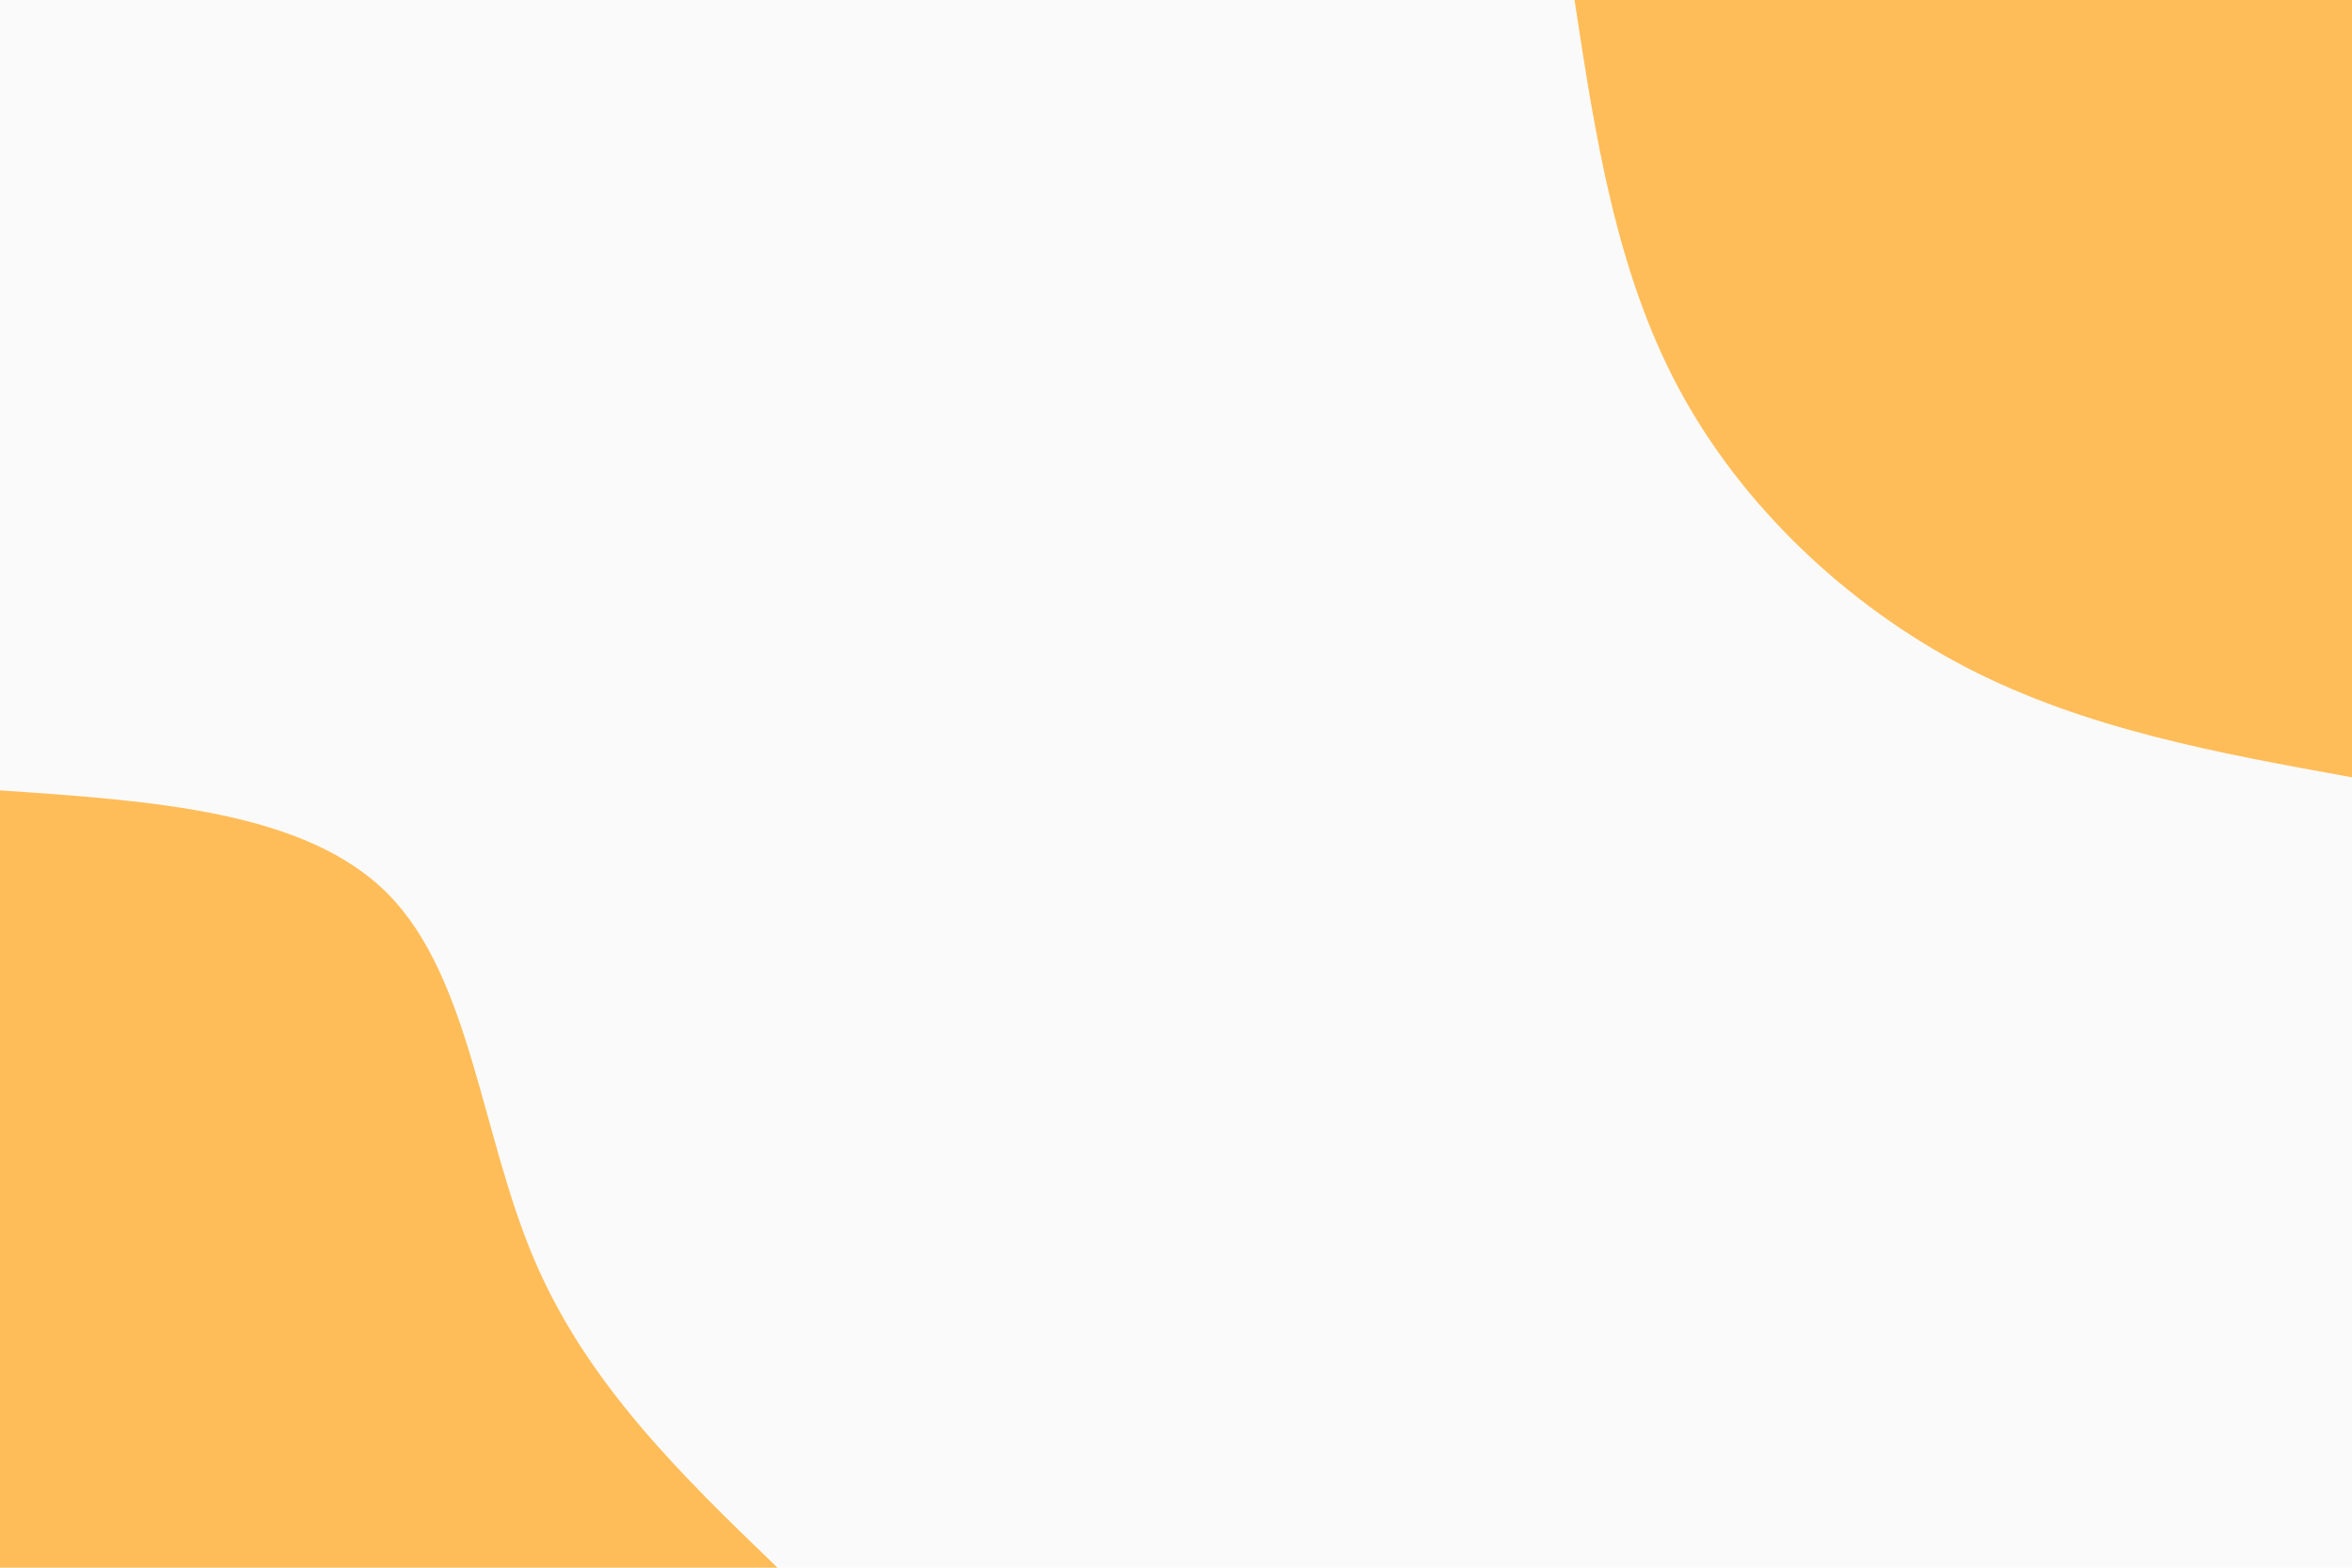
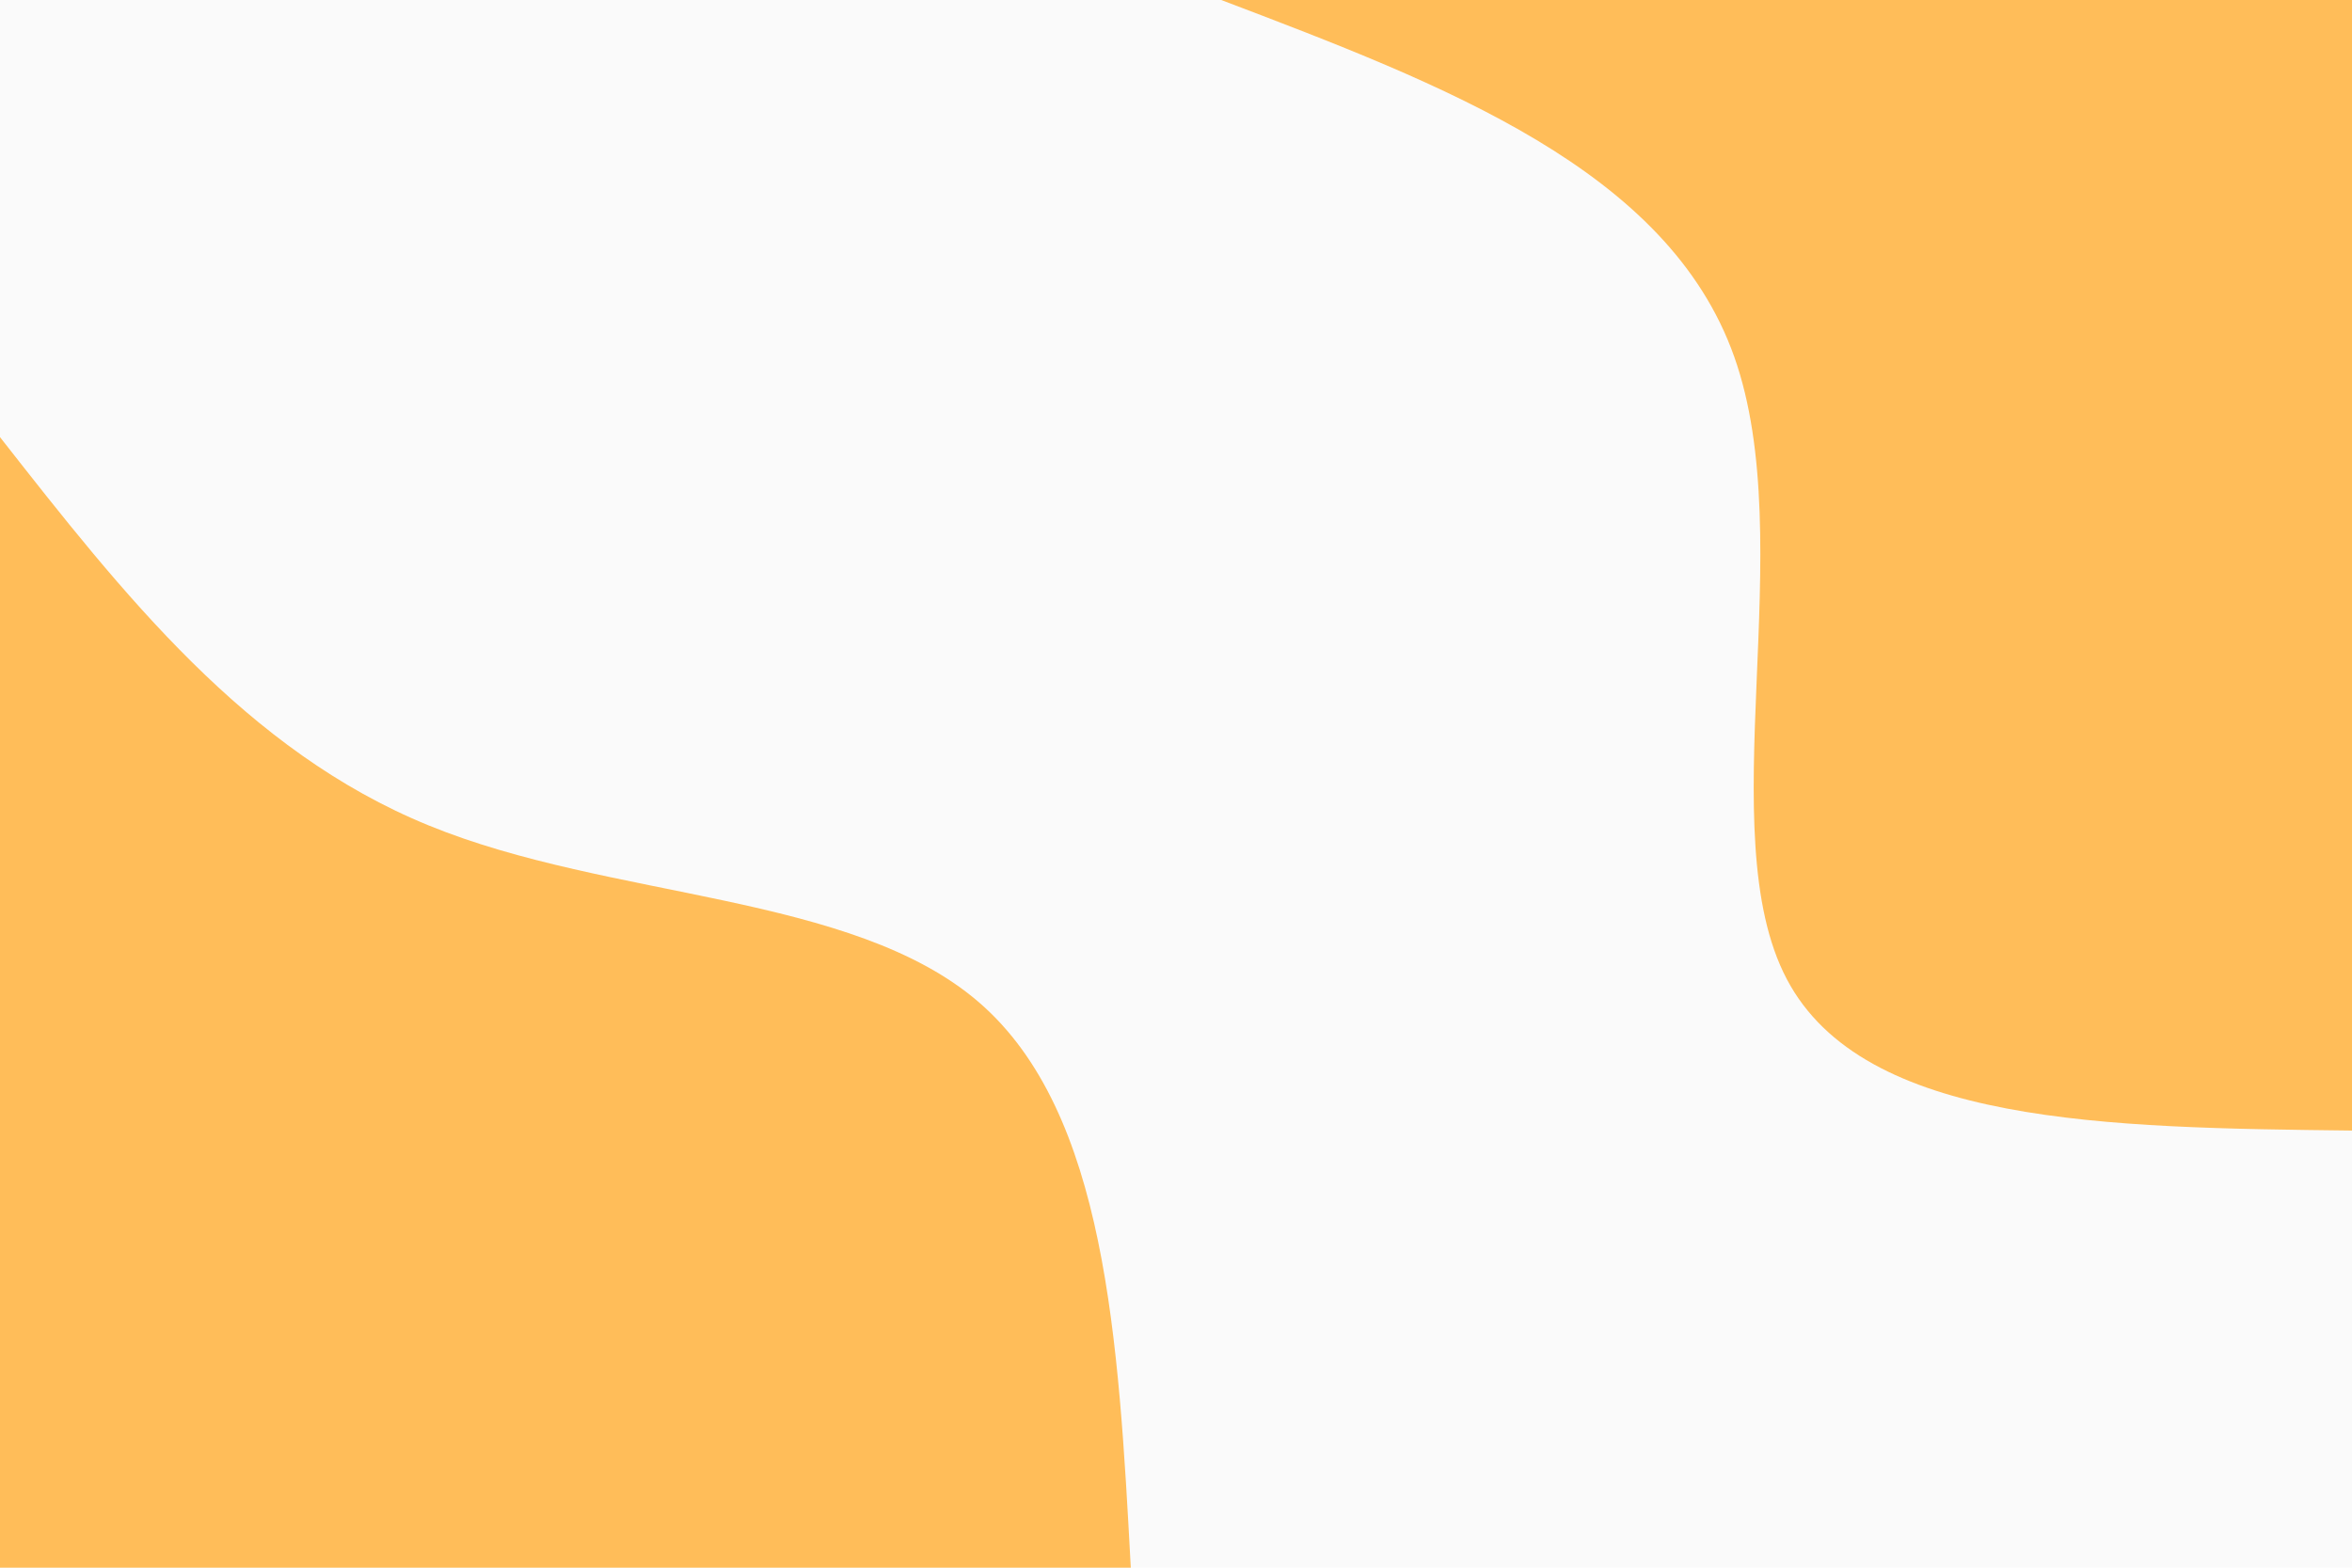
<svg xmlns="http://www.w3.org/2000/svg" id="visual" viewBox="0 0 900 600" width="900" height="600" version="1.1">
  <rect x="0" y="0" width="900" height="600" fill="#fafafa" />
  <defs>
    <linearGradient id="grad1_0" x1="33.3%" y1="0%" x2="100%" y2="100%">
      <stop offset="20%" stop-color="#fafafa" stop-opacity="1" />
      <stop offset="80%" stop-color="#fafafa" stop-opacity="1" />
    </linearGradient>
  </defs>
  <defs>
    <linearGradient id="grad2_0" x1="0%" y1="0%" x2="66.7%" y2="100%">
      <stop offset="20%" stop-color="#fafafa" stop-opacity="1" />
      <stop offset="80%" stop-color="#fafafa" stop-opacity="1" />
    </linearGradient>
  </defs>
  <g transform="translate(900, 0)">
-     <path d="M0 297.5C-50.9 288.3 -101.9 279.1 -147.5 255.5C-193.1 231.8 -233.5 193.7 -257.6 148.7C-281.7 103.7 -289.6 51.9 -297.5 0L0 0Z" fill="#ffbd59" />
+     <path d="M0 432.7C-93.5 431.6 -186.9 430.6 -216.3 374.7C-245.7 318.8 -211 208.1 -236.4 136.5C-261.8 64.9 -347.2 32.5 -432.7 0L0 0Z" fill="#ffbd59" />
  </g>
  <g transform="translate(0, 600)">
-     <path d="M0 -297.5C58.7 -293.5 117.4 -289.6 148.7 -257.6C180.1 -225.6 184.1 -165.6 204.4 -118C224.6 -70.4 261 -35.2 297.5 0L0 0Z" fill="#ffbd59" />
+     <path d="M0 -432.7C47.1 -372.6 94.2 -312.6 164 -284.1C233.8 -255.5 326.1 -258.4 374.7 -216.3C423.3 -174.2 428 -87.1 432.7 0L0 0Z" fill="#ffbd59" />
  </g>
</svg>
